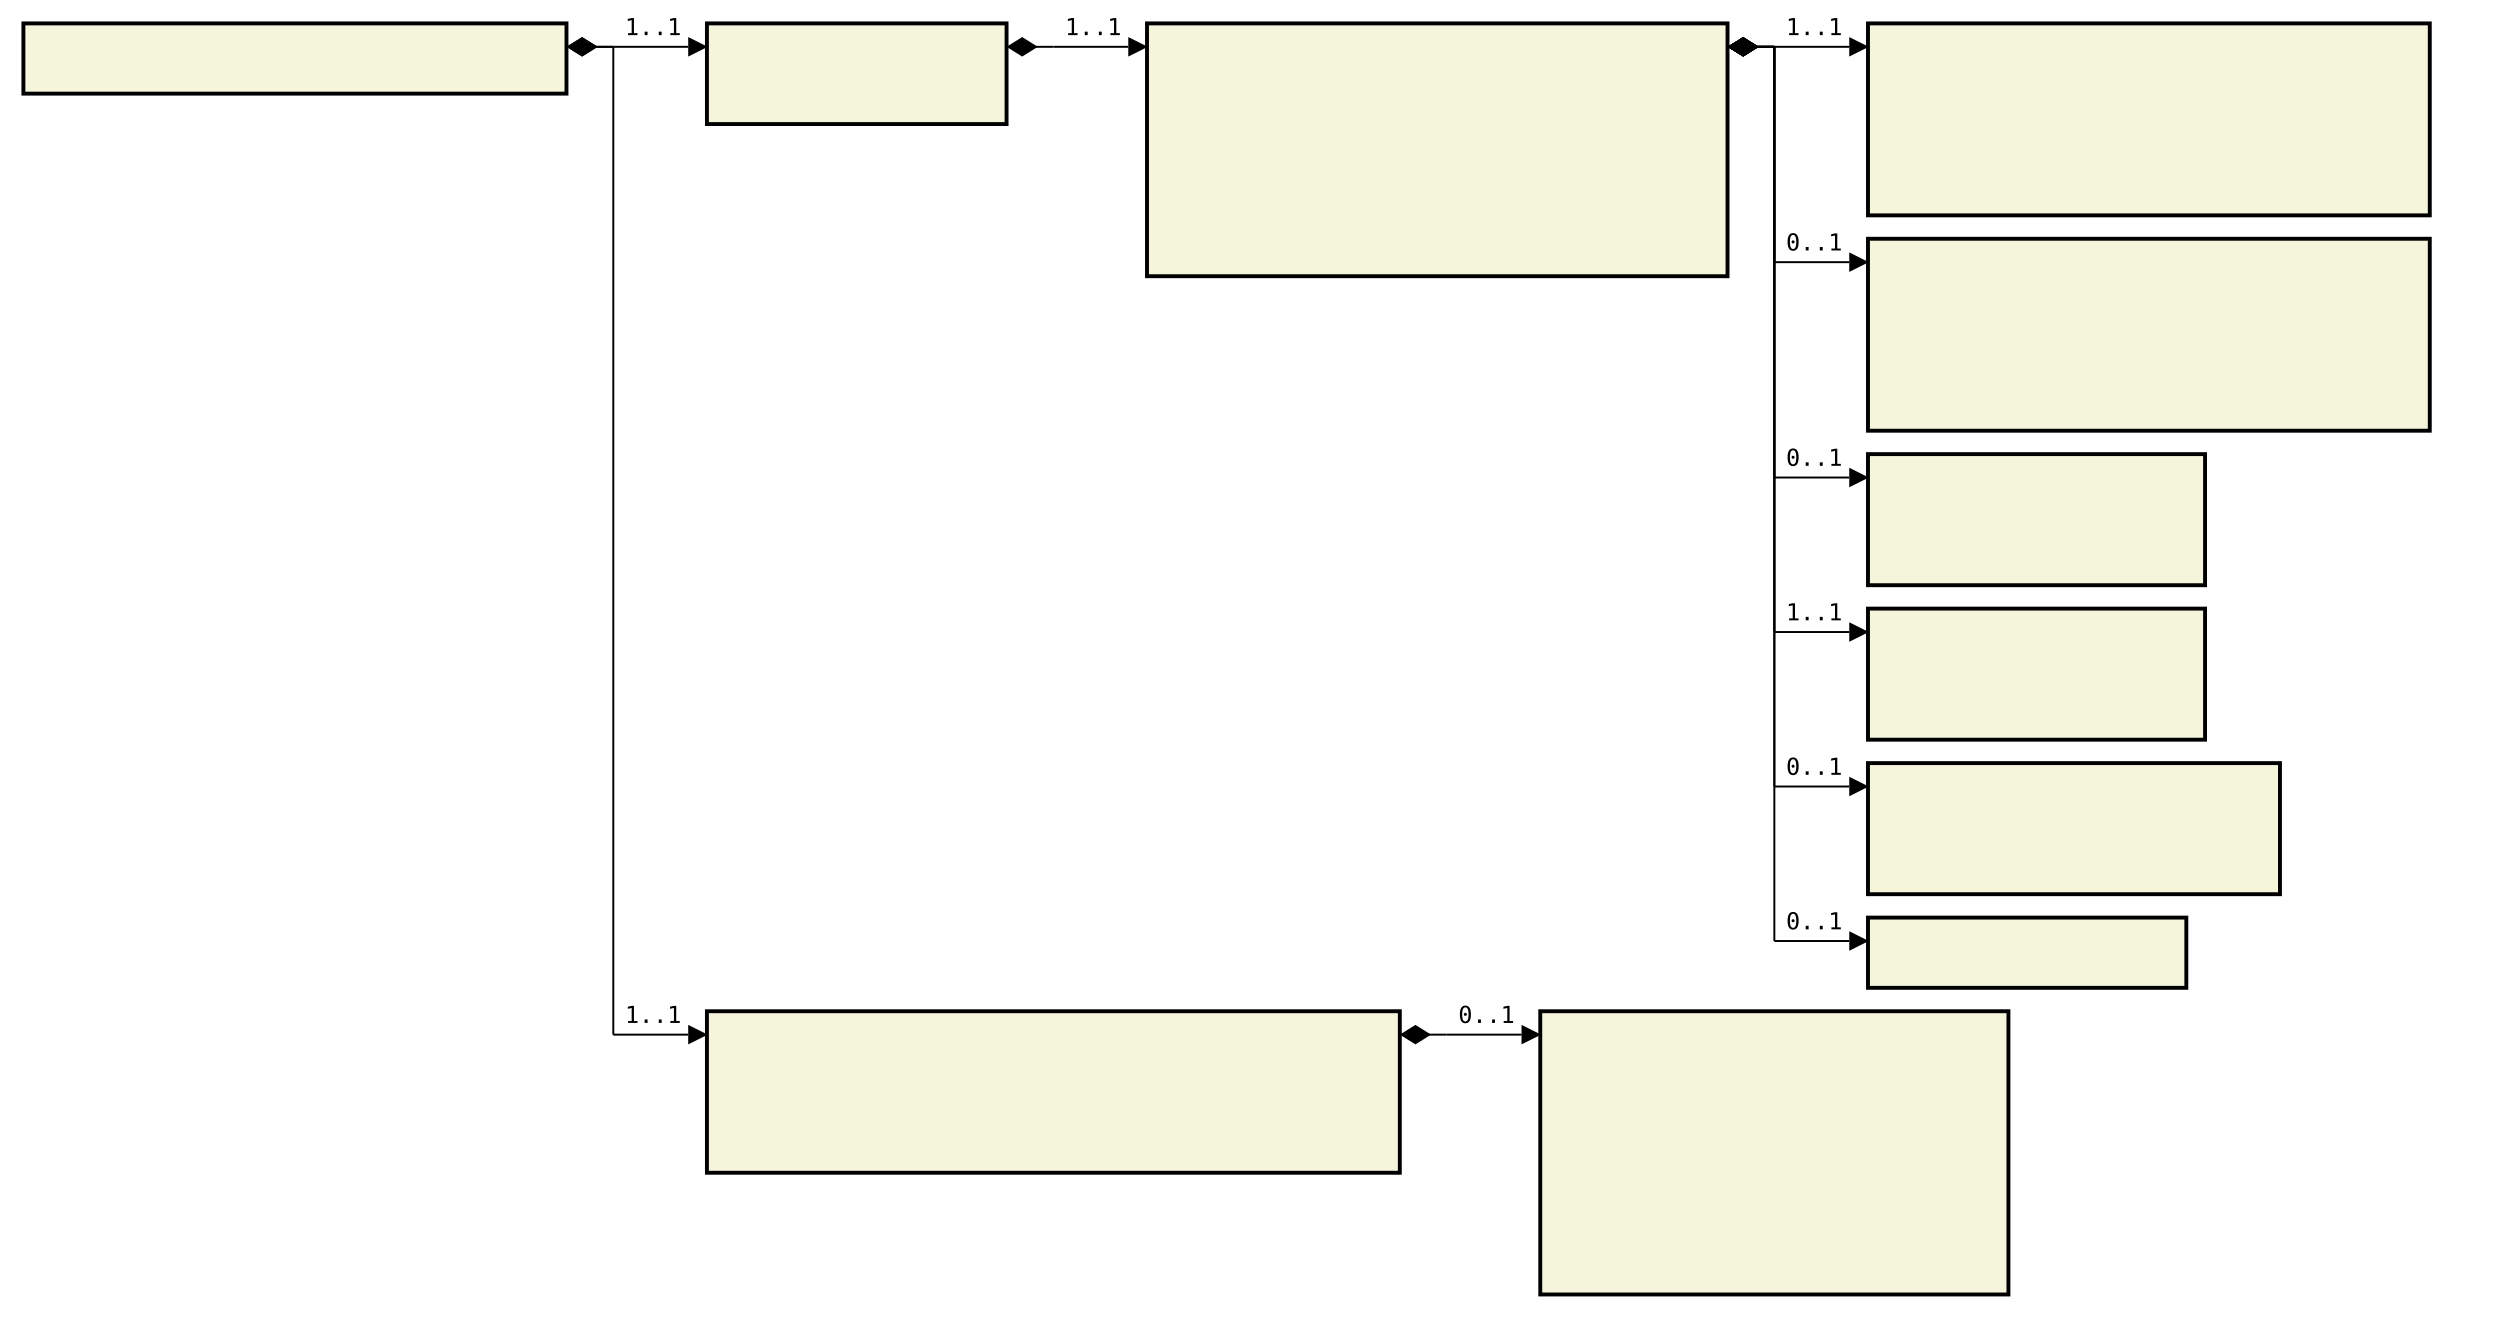
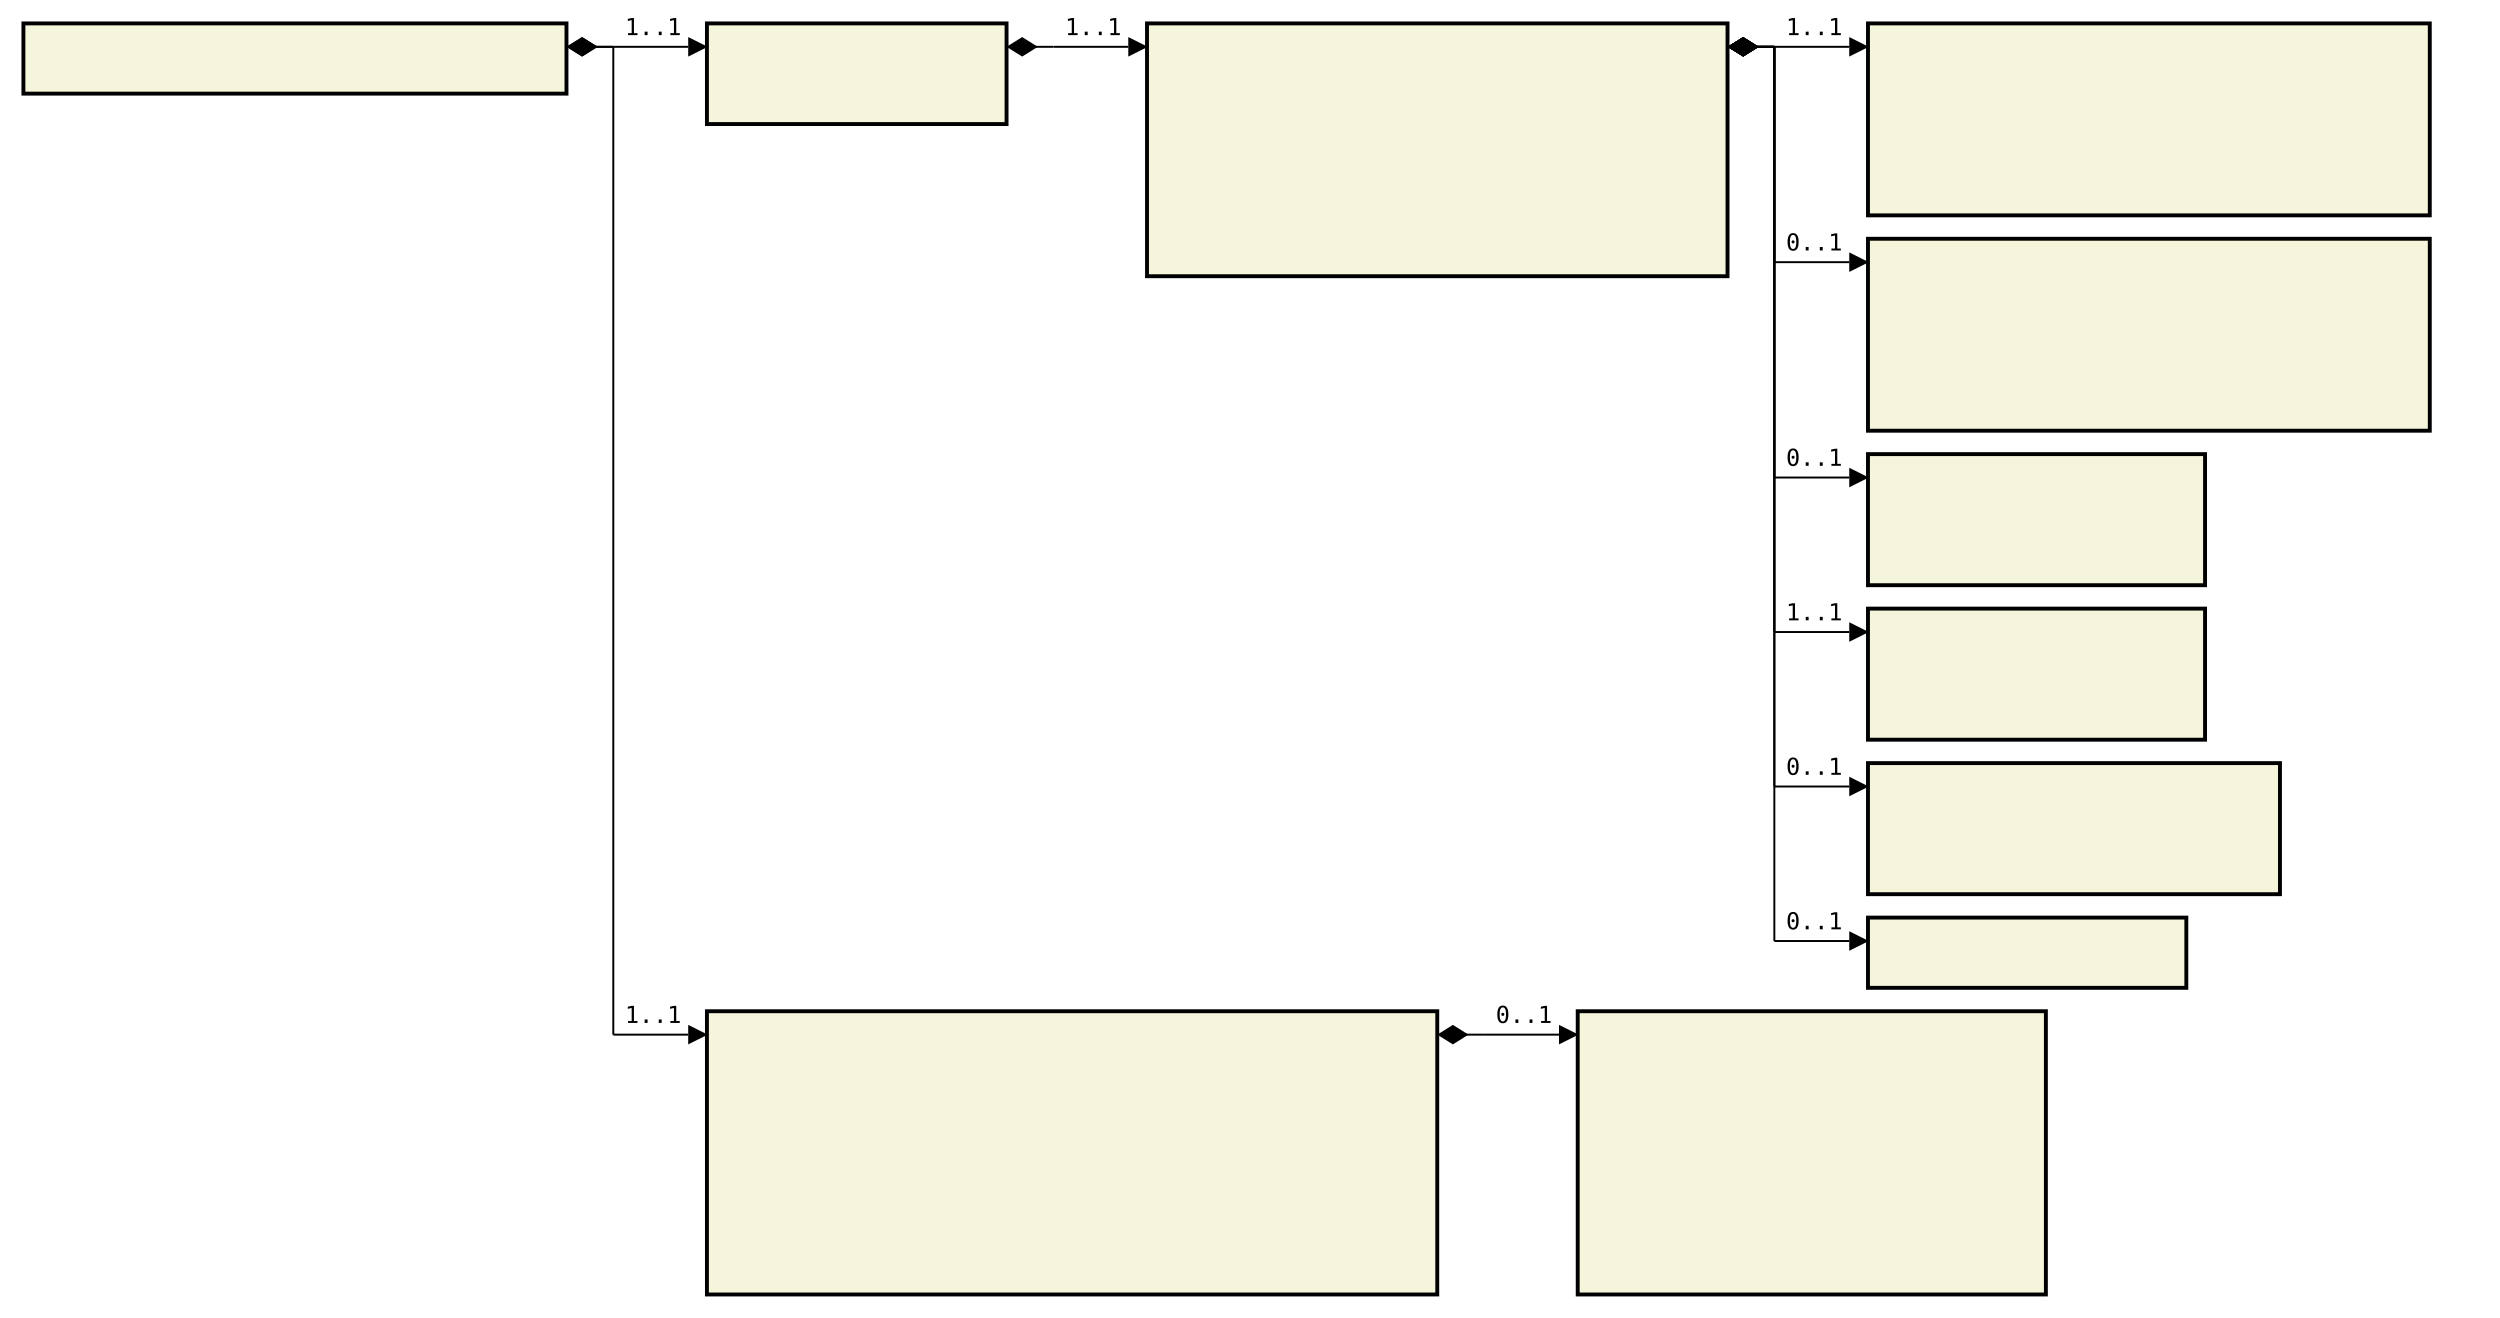
<svg xmlns="http://www.w3.org/2000/svg" font-family="monospace" width="106.8em" height="56.3em" style="background-color:white">
  <defs>
    <marker id="Triangle" viewBox="0 0 10 10" refX="0" refY="5" markerUnits="strokeWidth" markerWidth="15" markerHeight="10" orient="auto">
      <path d="M 0 0 L 10 5 L 0 10 z" />
    </marker>
    <marker id="Diamond" viewBox="0 0 16 10" refX="0" refY="5" markerUnits="strokeWidth" markerWidth="20" markerHeight="10" orient="auto">
      <path d="M 0 5 L 8 10 L 16 5 L 8 0 z" />
    </marker>
  </defs>
  <rect x="1em" y="1em" width="23.2em" height="3em" fill="beige" stroke="black" stroke-width="2" />
  <text style="font-weight:bold" text-anchor="middle" x="12.6em" y="2.3em" fill="black">
</text>
  <rect x="30.2em" y="1em" width="12.8em" height="4.3em" fill="beige" stroke="black" stroke-width="2" />
  <text style="font-weight:bold" text-anchor="middle" x="36.6em" y="2.3em" fill="black">
</text>
  <text x="31.2em" y="4.3em" fill="darkslateblue">
</text>
  <rect x="49em" y="1em" width="24.8em" height="10.8em" fill="beige" stroke="black" stroke-width="2" />
  <text style="font-weight:bold" text-anchor="middle" x="61.4em" y="2.3em" fill="black">
</text>
  <text x="50em" y="4.3em" fill="darkslateblue">
</text>
  <text x="50em" y="5.6em" fill="darkslateblue">
</text>
  <text x="50em" y="6.9em" fill="darkslateblue">
</text>
  <text x="50em" y="8.2em" fill="darkslateblue">
</text>
  <text x="50em" y="9.5em" fill="darkslateblue">
</text>
  <text x="50em" y="10.8em" fill="darkslateblue">
</text>
  <rect x="79.8em" y="1em" width="24em" height="8.2em" fill="beige" stroke="black" stroke-width="2" />
  <text style="font-weight:bold" text-anchor="middle" x="91.8em" y="2.3em" fill="black">
</text>
  <text x="80.8em" y="4.3em" fill="darkslateblue">
</text>
  <text x="80.8em" y="5.6em" fill="darkslateblue">
</text>
  <text x="80.8em" y="6.9em" fill="darkslateblue">
</text>
  <text x="80.8em" y="8.2em" fill="darkslateblue">
</text>
  <rect x="79.8em" y="10.2em" width="24em" height="8.2em" fill="beige" stroke="black" stroke-width="2" />
  <text style="font-weight:bold" text-anchor="middle" x="91.8em" y="11.5em" fill="black">
</text>
  <text x="80.8em" y="13.5em" fill="darkslateblue">
</text>
  <text x="80.8em" y="14.8em" fill="darkslateblue">
</text>
  <text x="80.8em" y="16.1em" fill="darkslateblue">
</text>
  <text x="80.8em" y="17.4em" fill="darkslateblue">
</text>
  <rect x="79.8em" y="19.4em" width="14.4em" height="5.6em" fill="beige" stroke="black" stroke-width="2" />
  <text style="font-weight:bold" text-anchor="middle" x="87em" y="20.7em" fill="black">
</text>
  <text x="80.8em" y="22.7em" fill="darkslateblue">
</text>
  <text x="80.8em" y="24em" fill="darkslateblue">
</text>
  <rect x="79.8em" y="26em" width="14.4em" height="5.6em" fill="beige" stroke="black" stroke-width="2" />
  <text style="font-weight:bold" text-anchor="middle" x="87em" y="27.3em" fill="black">
</text>
  <text x="80.8em" y="29.3em" fill="darkslateblue">
</text>
  <text x="80.8em" y="30.6em" fill="darkslateblue">
</text>
  <rect x="79.8em" y="32.6em" width="17.6em" height="5.6em" fill="beige" stroke="black" stroke-width="2" />
  <text style="font-weight:bold" text-anchor="middle" x="88.6em" y="33.9em" fill="black">
</text>
  <text x="80.8em" y="35.9em" fill="darkslateblue">
</text>
  <text x="80.8em" y="37.2em" fill="darkslateblue">
</text>
  <rect x="79.8em" y="39.2em" width="13.6em" height="3em" fill="beige" stroke="black" stroke-width="2" />
  <text style="font-weight:bold" text-anchor="middle" x="86.6em" y="40.5em" fill="black">
</text>
-   <rect x="30.2em" y="43.2em" width="29.6em" height="6.9em" fill="beige" stroke="black" stroke-width="2" />
-   <text style="font-weight:bold" text-anchor="middle" x="45em" y="44.5em" fill="black">
+   <rect x="30.2em" y="43.2em" width="31.2em" height="12.1em" fill="beige" stroke="black" stroke-width="2" />
+   <text style="font-weight:bold" text-anchor="middle" x="45.8em" y="44.5em" fill="black">
</text>
  <text x="31.2em" y="46.5em" fill="darkslateblue">
</text>
  <text x="31.2em" y="47.8em" fill="darkslateblue">
</text>
  <text x="31.2em" y="49.1em" fill="darkslateblue">
</text>
-   <rect x="65.8em" y="43.2em" width="20em" height="12.1em" fill="beige" stroke="black" stroke-width="2" />
-   <text style="font-weight:bold" text-anchor="middle" x="75.8em" y="44.5em" fill="black">
+   <text x="31.2em" y="50.4em" fill="darkslateblue">
</text>
-   <text x="66.8em" y="46.5em" fill="darkslateblue">
+   <text x="31.2em" y="51.7em" fill="darkslateblue">
</text>
-   <text x="66.8em" y="47.8em" fill="darkslateblue">
+   <text x="31.2em" y="53em" fill="darkslateblue">
</text>
-   <text x="66.8em" y="49.1em" fill="darkslateblue">
+   <text x="31.2em" y="54.3em" fill="darkslateblue">
</text>
-   <text x="66.8em" y="50.4em" fill="darkslateblue">
+   <rect x="67.4em" y="43.2em" width="20em" height="12.1em" fill="beige" stroke="black" stroke-width="2" />
+   <text style="font-weight:bold" text-anchor="middle" x="77.4em" y="44.5em" fill="black">
</text>
-   <text x="66.8em" y="51.7em" fill="darkslateblue">
+   <text x="68.4em" y="46.5em" fill="darkslateblue">
</text>
-   <text x="66.8em" y="53em" fill="darkslateblue">
+   <text x="68.4em" y="47.8em" fill="darkslateblue">
</text>
-   <text x="66.8em" y="54.3em" fill="darkslateblue">
+   <text x="68.4em" y="49.1em" fill="darkslateblue">
+ </text>
+   <text x="68.4em" y="50.4em" fill="darkslateblue">
+ </text>
+   <text x="68.4em" y="51.7em" fill="darkslateblue">
+ </text>
+   <text x="68.4em" y="53em" fill="darkslateblue">
+ </text>
+   <text x="68.4em" y="54.3em" fill="darkslateblue">
</text>
  <line x1="24.2em" y1="2em" x2="26.2em" y2="2em" stroke="black" marker-start="url(#Diamond)" />
  <line x1="26.2em" y1="2em" x2="26.2em" y2="2em" stroke="black" />
  <line x1="26.2em" y1="2em" x2="29.4em" y2="2em" stroke="black" marker-end="url(#Triangle)" />
  <text x="26.7em" y="1.5em">1..1</text>
  <line x1="43em" y1="2em" x2="45em" y2="2em" stroke="black" marker-start="url(#Diamond)" />
  <line x1="45em" y1="2em" x2="45em" y2="2em" stroke="black" />
  <line x1="45em" y1="2em" x2="48.2em" y2="2em" stroke="black" marker-end="url(#Triangle)" />
  <text x="45.5em" y="1.5em">1..1</text>
  <line x1="73.8em" y1="2em" x2="75.8em" y2="2em" stroke="black" marker-start="url(#Diamond)" />
  <line x1="75.8em" y1="2em" x2="75.8em" y2="2em" stroke="black" />
  <line x1="75.8em" y1="2em" x2="79em" y2="2em" stroke="black" marker-end="url(#Triangle)" />
  <text x="76.3em" y="1.5em">1..1</text>
  <line x1="73.8em" y1="2em" x2="75.8em" y2="2em" stroke="black" marker-start="url(#Diamond)" />
  <line x1="75.8em" y1="2em" x2="75.8em" y2="11.2em" stroke="black" />
  <line x1="75.8em" y1="11.2em" x2="79em" y2="11.2em" stroke="black" marker-end="url(#Triangle)" />
  <text x="76.3em" y="10.7em">0..1</text>
  <line x1="73.8em" y1="2em" x2="75.8em" y2="2em" stroke="black" marker-start="url(#Diamond)" />
  <line x1="75.8em" y1="2em" x2="75.8em" y2="20.4em" stroke="black" />
  <line x1="75.8em" y1="20.4em" x2="79em" y2="20.4em" stroke="black" marker-end="url(#Triangle)" />
  <text x="76.3em" y="19.9em">0..1</text>
  <line x1="73.8em" y1="2em" x2="75.8em" y2="2em" stroke="black" marker-start="url(#Diamond)" />
  <line x1="75.8em" y1="2em" x2="75.8em" y2="27em" stroke="black" />
  <line x1="75.8em" y1="27em" x2="79em" y2="27em" stroke="black" marker-end="url(#Triangle)" />
  <text x="76.3em" y="26.5em">1..1</text>
  <line x1="73.8em" y1="2em" x2="75.8em" y2="2em" stroke="black" marker-start="url(#Diamond)" />
  <line x1="75.8em" y1="2em" x2="75.8em" y2="33.6em" stroke="black" />
  <line x1="75.8em" y1="33.6em" x2="79em" y2="33.6em" stroke="black" marker-end="url(#Triangle)" />
  <text x="76.3em" y="33.1em">0..1</text>
  <line x1="73.8em" y1="2em" x2="75.8em" y2="2em" stroke="black" marker-start="url(#Diamond)" />
  <line x1="75.8em" y1="2em" x2="75.8em" y2="40.2em" stroke="black" />
  <line x1="75.8em" y1="40.2em" x2="79em" y2="40.2em" stroke="black" marker-end="url(#Triangle)" />
  <text x="76.3em" y="39.7em">0..1</text>
  <line x1="24.2em" y1="2em" x2="26.2em" y2="2em" stroke="black" marker-start="url(#Diamond)" />
  <line x1="26.2em" y1="2em" x2="26.2em" y2="44.2em" stroke="black" />
  <line x1="26.2em" y1="44.2em" x2="29.4em" y2="44.2em" stroke="black" marker-end="url(#Triangle)" />
  <text x="26.7em" y="43.7em">1..1</text>
-   <line x1="59.8em" y1="44.2em" x2="61.8em" y2="44.2em" stroke="black" marker-start="url(#Diamond)" />
-   <line x1="61.8em" y1="44.2em" x2="61.8em" y2="44.2em" stroke="black" />
-   <line x1="61.8em" y1="44.2em" x2="65em" y2="44.2em" stroke="black" marker-end="url(#Triangle)" />
-   <text x="62.3em" y="43.7em">0..1</text>
+   <line x1="61.4em" y1="44.2em" x2="63.4em" y2="44.2em" stroke="black" marker-start="url(#Diamond)" />
+   <line x1="63.4em" y1="44.2em" x2="63.4em" y2="44.2em" stroke="black" />
+   <line x1="63.4em" y1="44.2em" x2="66.6em" y2="44.2em" stroke="black" marker-end="url(#Triangle)" />
+   <text x="63.9em" y="43.7em">0..1</text>
</svg>
